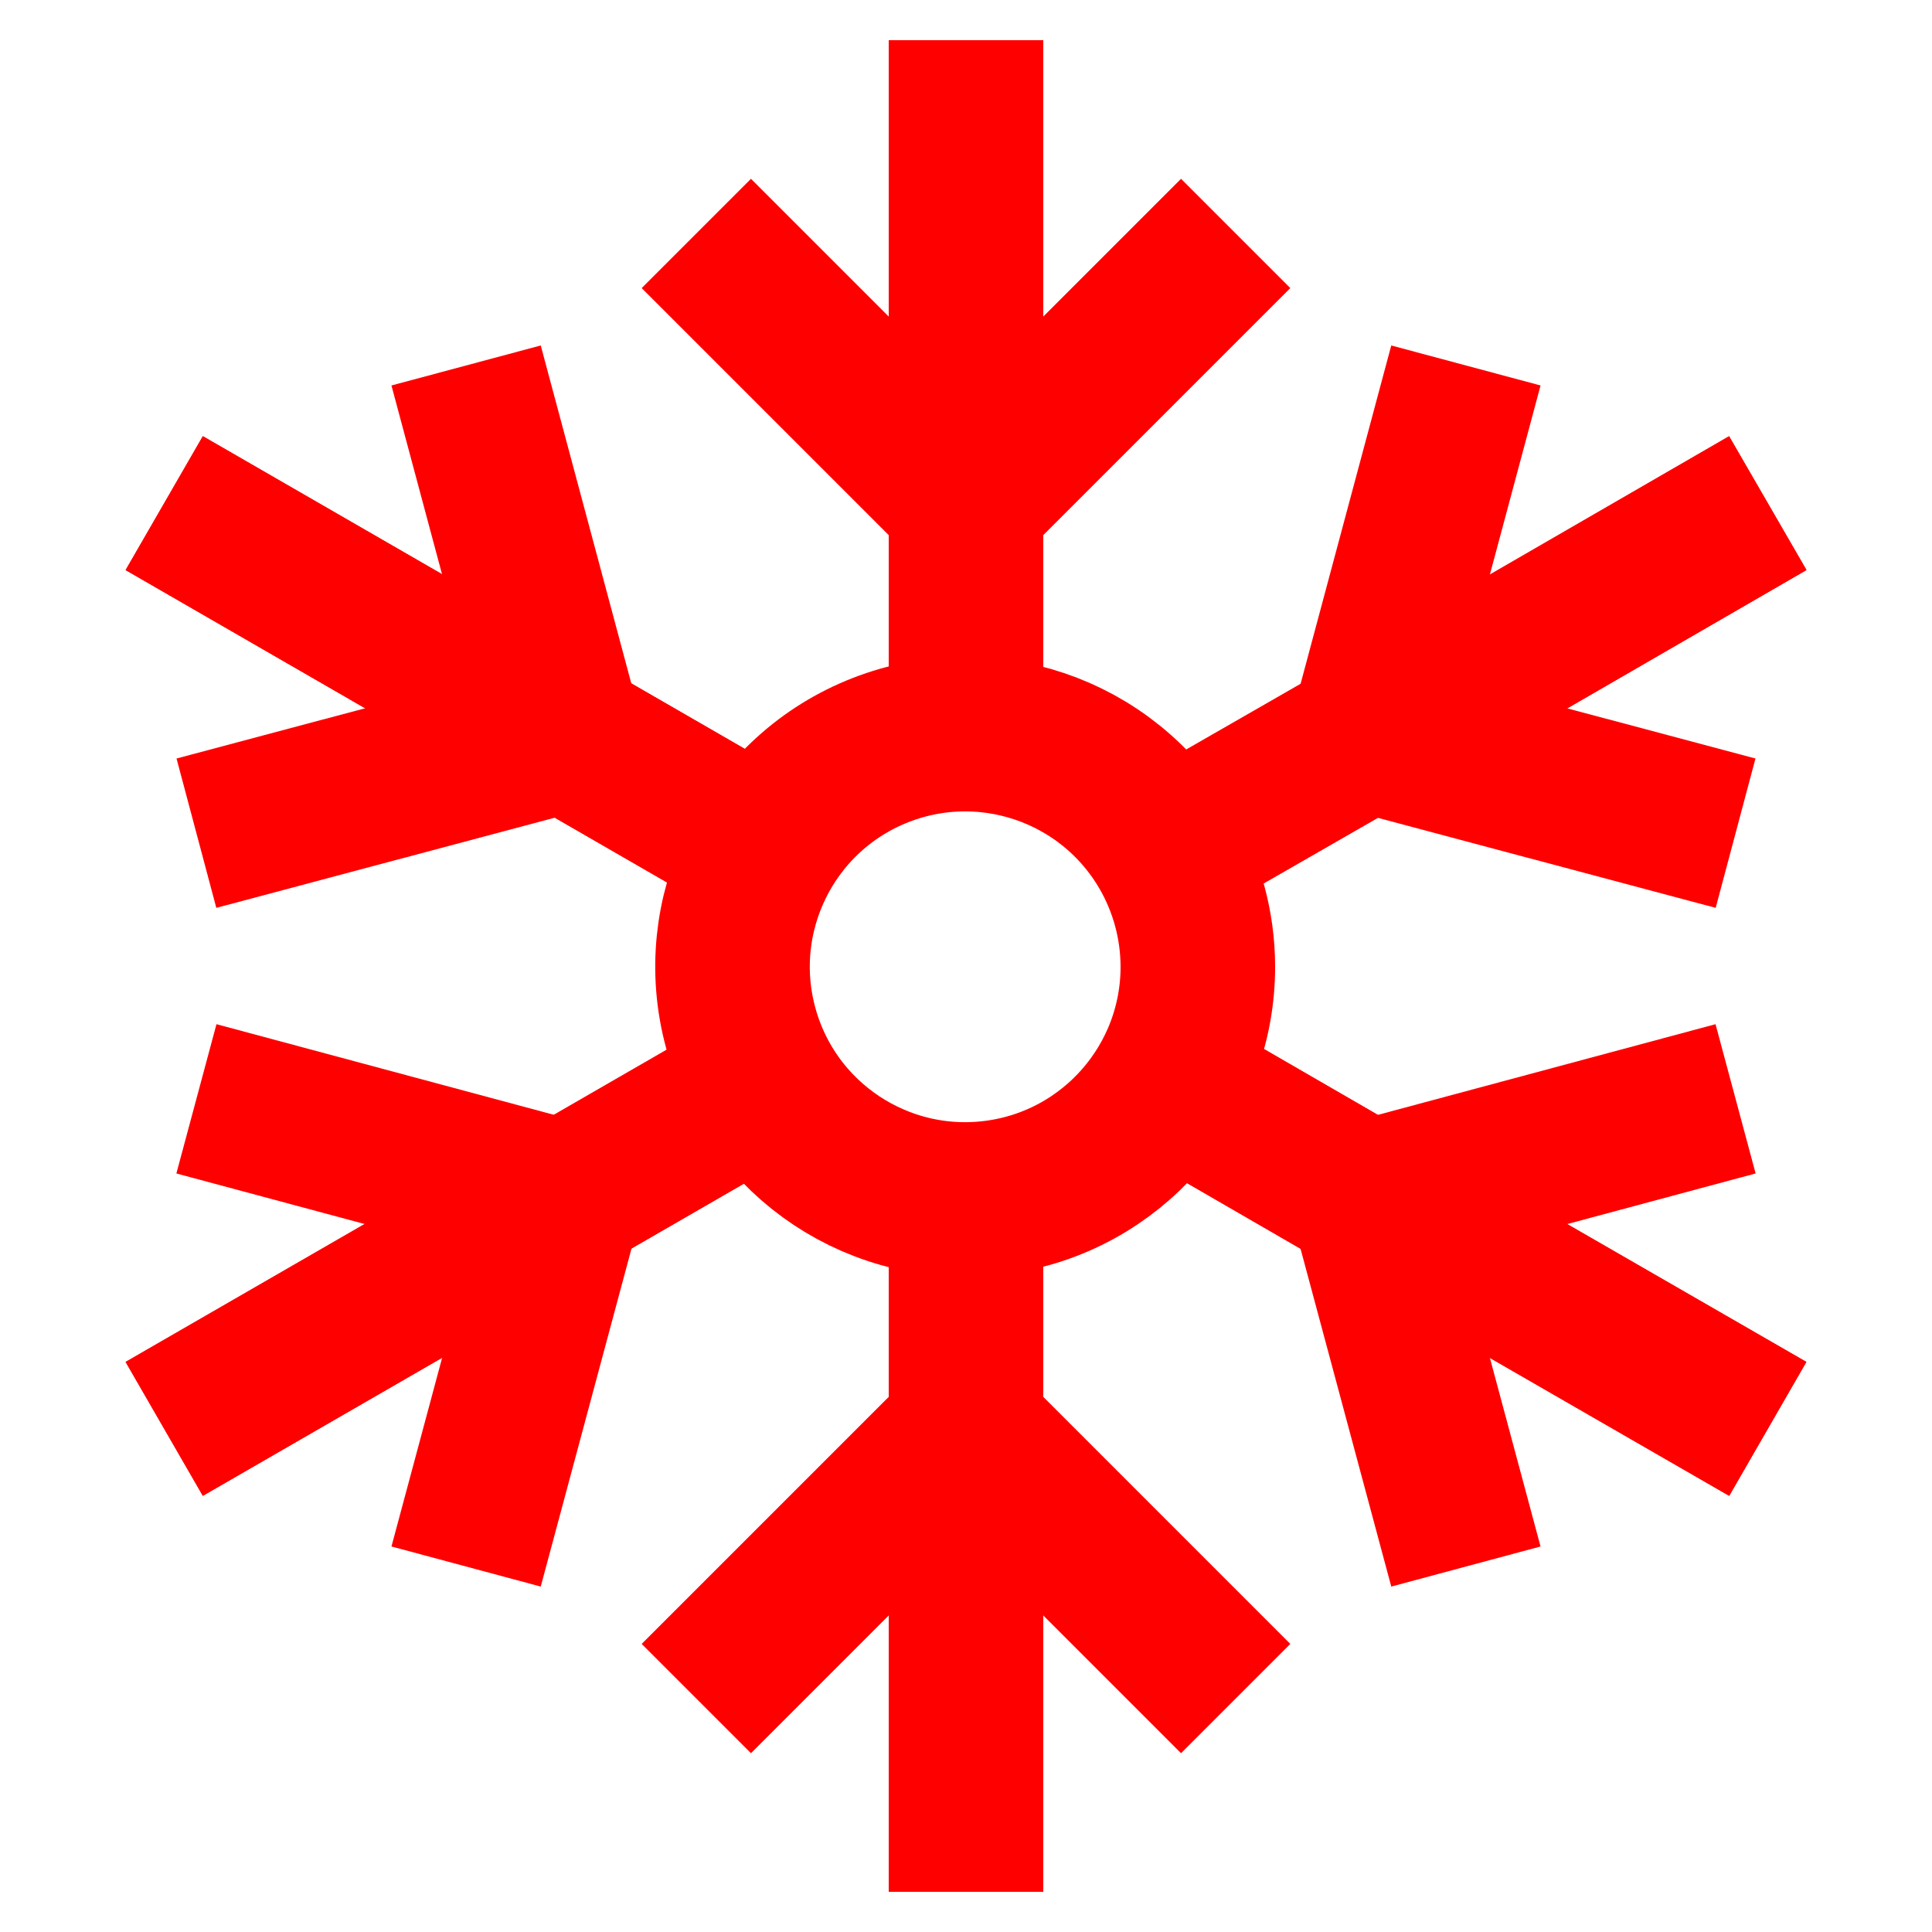
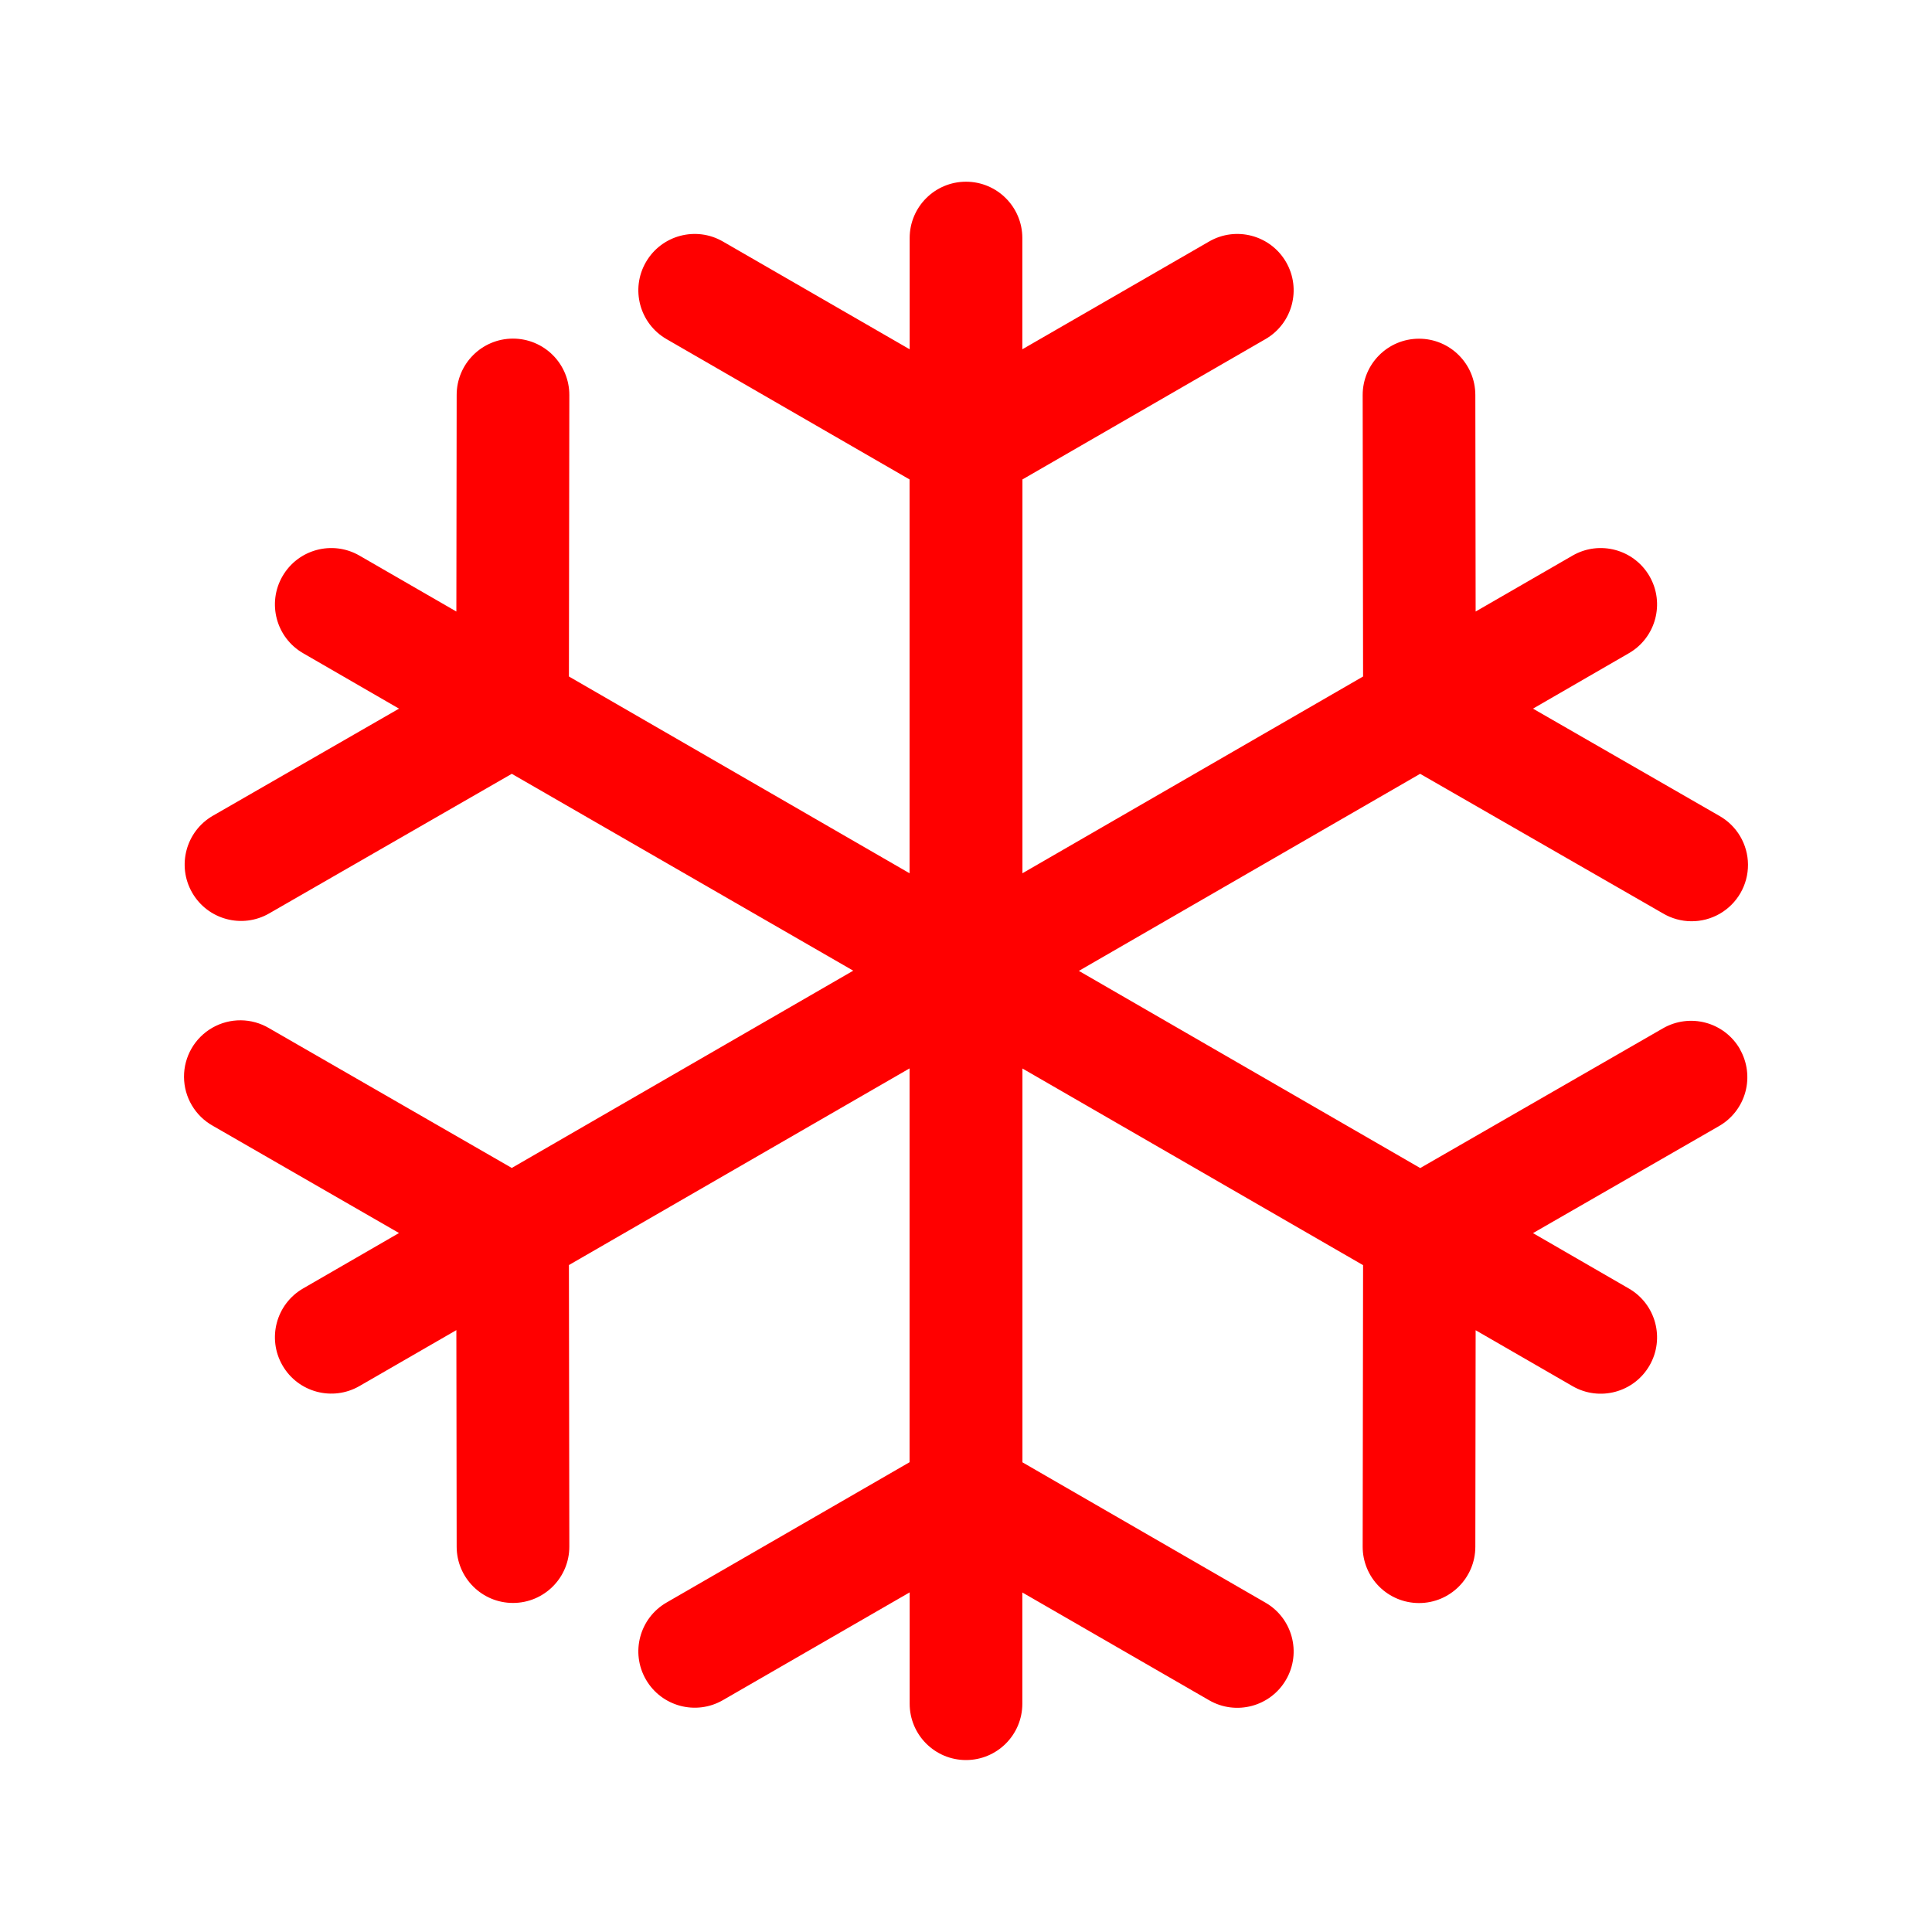
- <svg xmlns="http://www.w3.org/2000/svg" width="800px" height="800px" viewBox="0 0 24 24" id="Layer_1" data-name="Layer 1">
-   <defs>
-     <style>.cls-1{fill:none;stroke:red;stroke-miterlimit:10;stroke-width:1.92px;}</style>
-   </defs>
-   <polyline class="cls-1" points="12 23.5 12 17.75 12 14.88" />
-   <line class="cls-1" x1="12" y1="9.13" x2="12" y2="0.5" />
-   <polyline class="cls-1" points="15.35 2.9 12 6.25 8.65 2.9" />
-   <polyline class="cls-1" points="12 23.5 12 17.75 12 14.88" />
-   <line class="cls-1" x1="12" y1="9.13" x2="12" y2="0.5" />
-   <polyline class="cls-1" points="8.65 21.1 12 17.75 15.35 21.1" />
-   <polyline class="cls-1" points="21.96 17.75 16.98 14.88 14.49 13.44" />
-   <line class="cls-1" x1="9.51" y1="10.56" x2="2.04" y2="6.25" />
-   <polyline class="cls-1" points="5.79 4.54 7.02 9.13 2.44 10.35" />
-   <polyline class="cls-1" points="21.96 17.75 16.98 14.88 14.49 13.44" />
-   <line class="cls-1" x1="9.51" y1="10.56" x2="2.04" y2="6.25" />
-   <polyline class="cls-1" points="18.21 19.46 16.98 14.88 21.56 13.65" />
-   <line class="cls-1" x1="9.51" y1="13.44" x2="2.04" y2="17.75" />
-   <polyline class="cls-1" points="14.49 10.56 16.98 9.13 21.96 6.25" />
-   <polyline class="cls-1" points="18.21 4.54 16.98 9.13 21.56 10.35" />
-   <line class="cls-1" x1="9.51" y1="13.44" x2="2.04" y2="17.75" />
-   <polyline class="cls-1" points="14.49 10.56 16.98 9.13 21.96 6.25" />
-   <polyline class="cls-1" points="5.79 19.46 7.02 14.88 2.44 13.65" />
-   <path class="cls-1" d="M14.88,12a2.89,2.89,0,1,1-.39-1.44A2.9,2.9,0,0,1,14.88,12Z" />
+ <svg xmlns="http://www.w3.org/2000/svg" fill="red" width="800px" height="800px" viewBox="-1 0 19 19" class="cf-icon-svg">
+   <path d="M16.11 10.317a.554.554 0 0 1-.204.757l-1.83 1.053.943.545a.554.554 0 1 1-.554.96l-.953-.55-.003 2.13a.554.554 0 0 1-.554.553.554.554 0 0 1-.554-.555l.004-2.768-3.35-1.934v3.873l2.39 1.38a.554.554 0 0 1-.554.96l-1.837-1.06v1.094a.554.554 0 0 1-1.108 0V15.66l-1.837 1.06a.554.554 0 0 1-.554-.96l2.39-1.38v-3.873l-3.35 1.934.004 2.768a.554.554 0 0 1-.553.555h-.001a.554.554 0 0 1-.554-.553l-.003-2.13-.953.55a.554.554 0 1 1-.554-.96l.943-.545-1.83-1.054a.554.554 0 1 1 .553-.96l2.386 1.374 3.358-1.94L4.033 7.61 1.647 8.983a.554.554 0 1 1-.553-.961l1.83-1.053-.943-.545a.554.554 0 1 1 .554-.96l.953.55.003-2.13a.554.554 0 0 1 .554-.554.554.554 0 0 1 .554.555l-.004 2.768 3.35 1.935V4.715l-2.39-1.38a.554.554 0 0 1 .554-.96l1.837 1.06V2.341a.554.554 0 1 1 1.108 0v1.094l1.837-1.06a.554.554 0 0 1 .554.96l-2.39 1.38v3.873l3.35-1.935-.004-2.768a.554.554 0 0 1 .553-.554h.001a.554.554 0 0 1 .554.553l.003 2.13.953-.55a.554.554 0 1 1 .554.96l-.943.545 1.83 1.053a.554.554 0 1 1-.553.96L12.966 7.61 9.61 9.548l3.357 1.939 2.387-1.374a.554.554 0 0 1 .757.204z" />
</svg>
